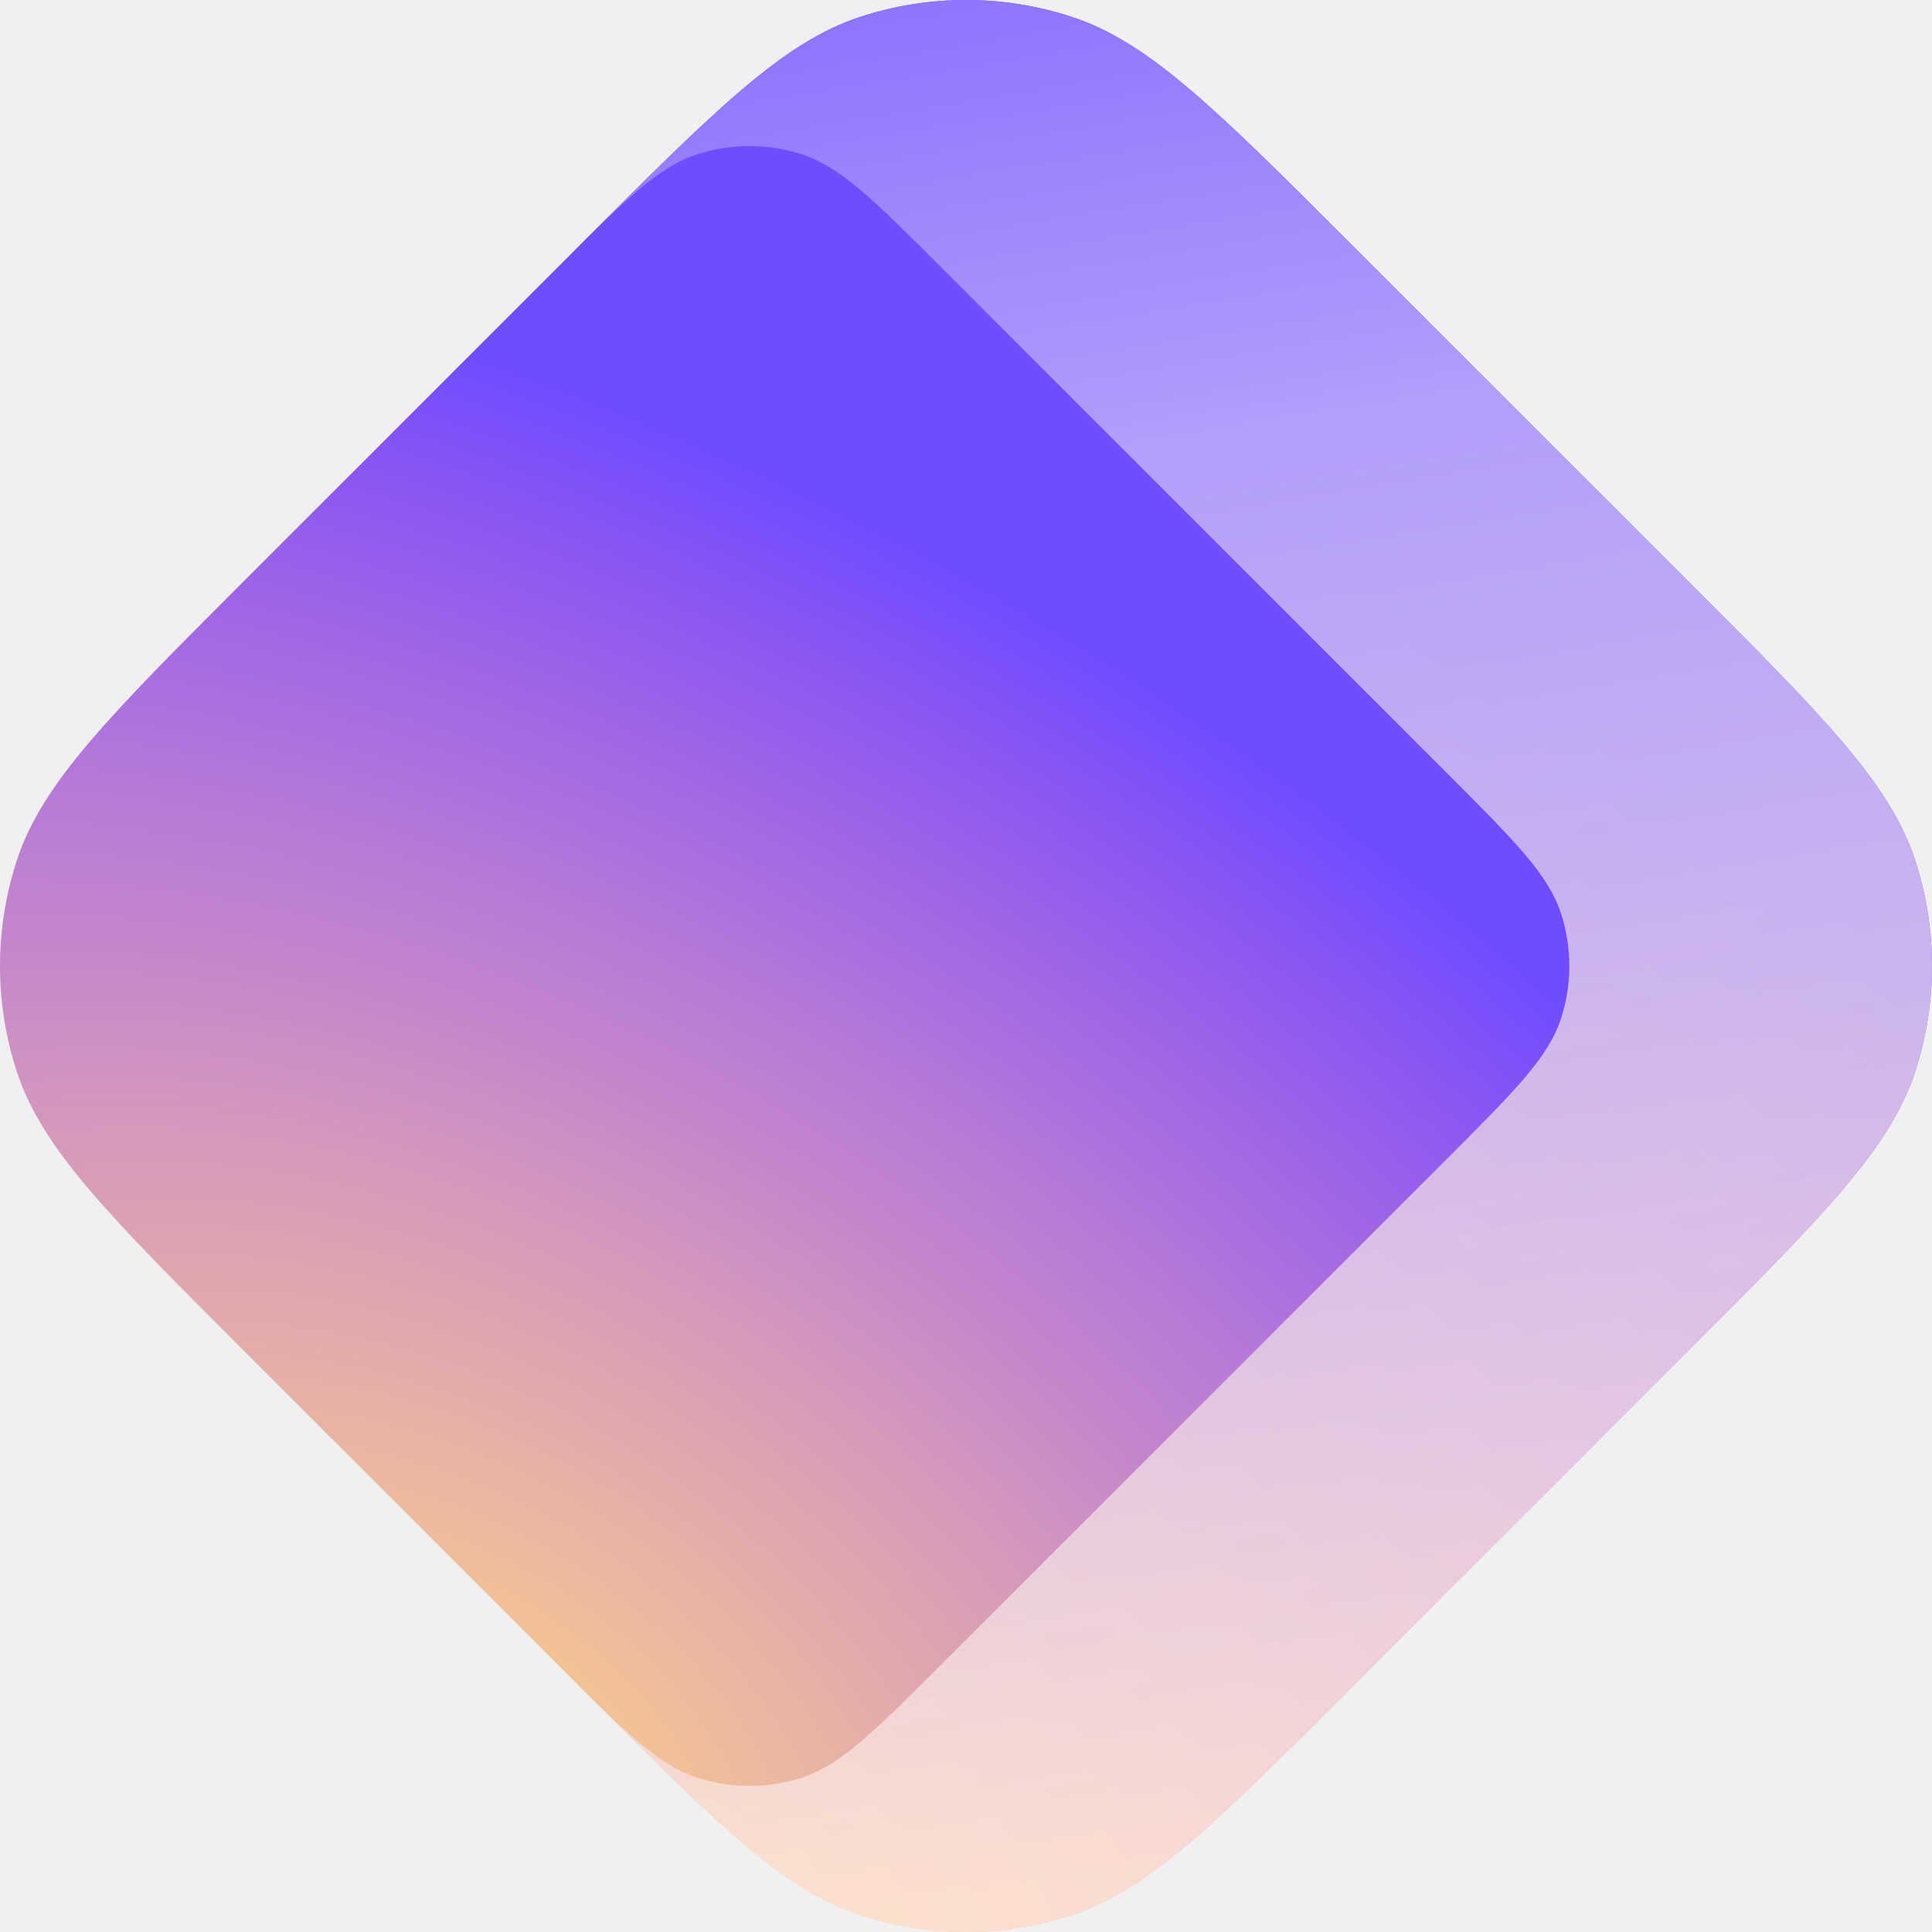
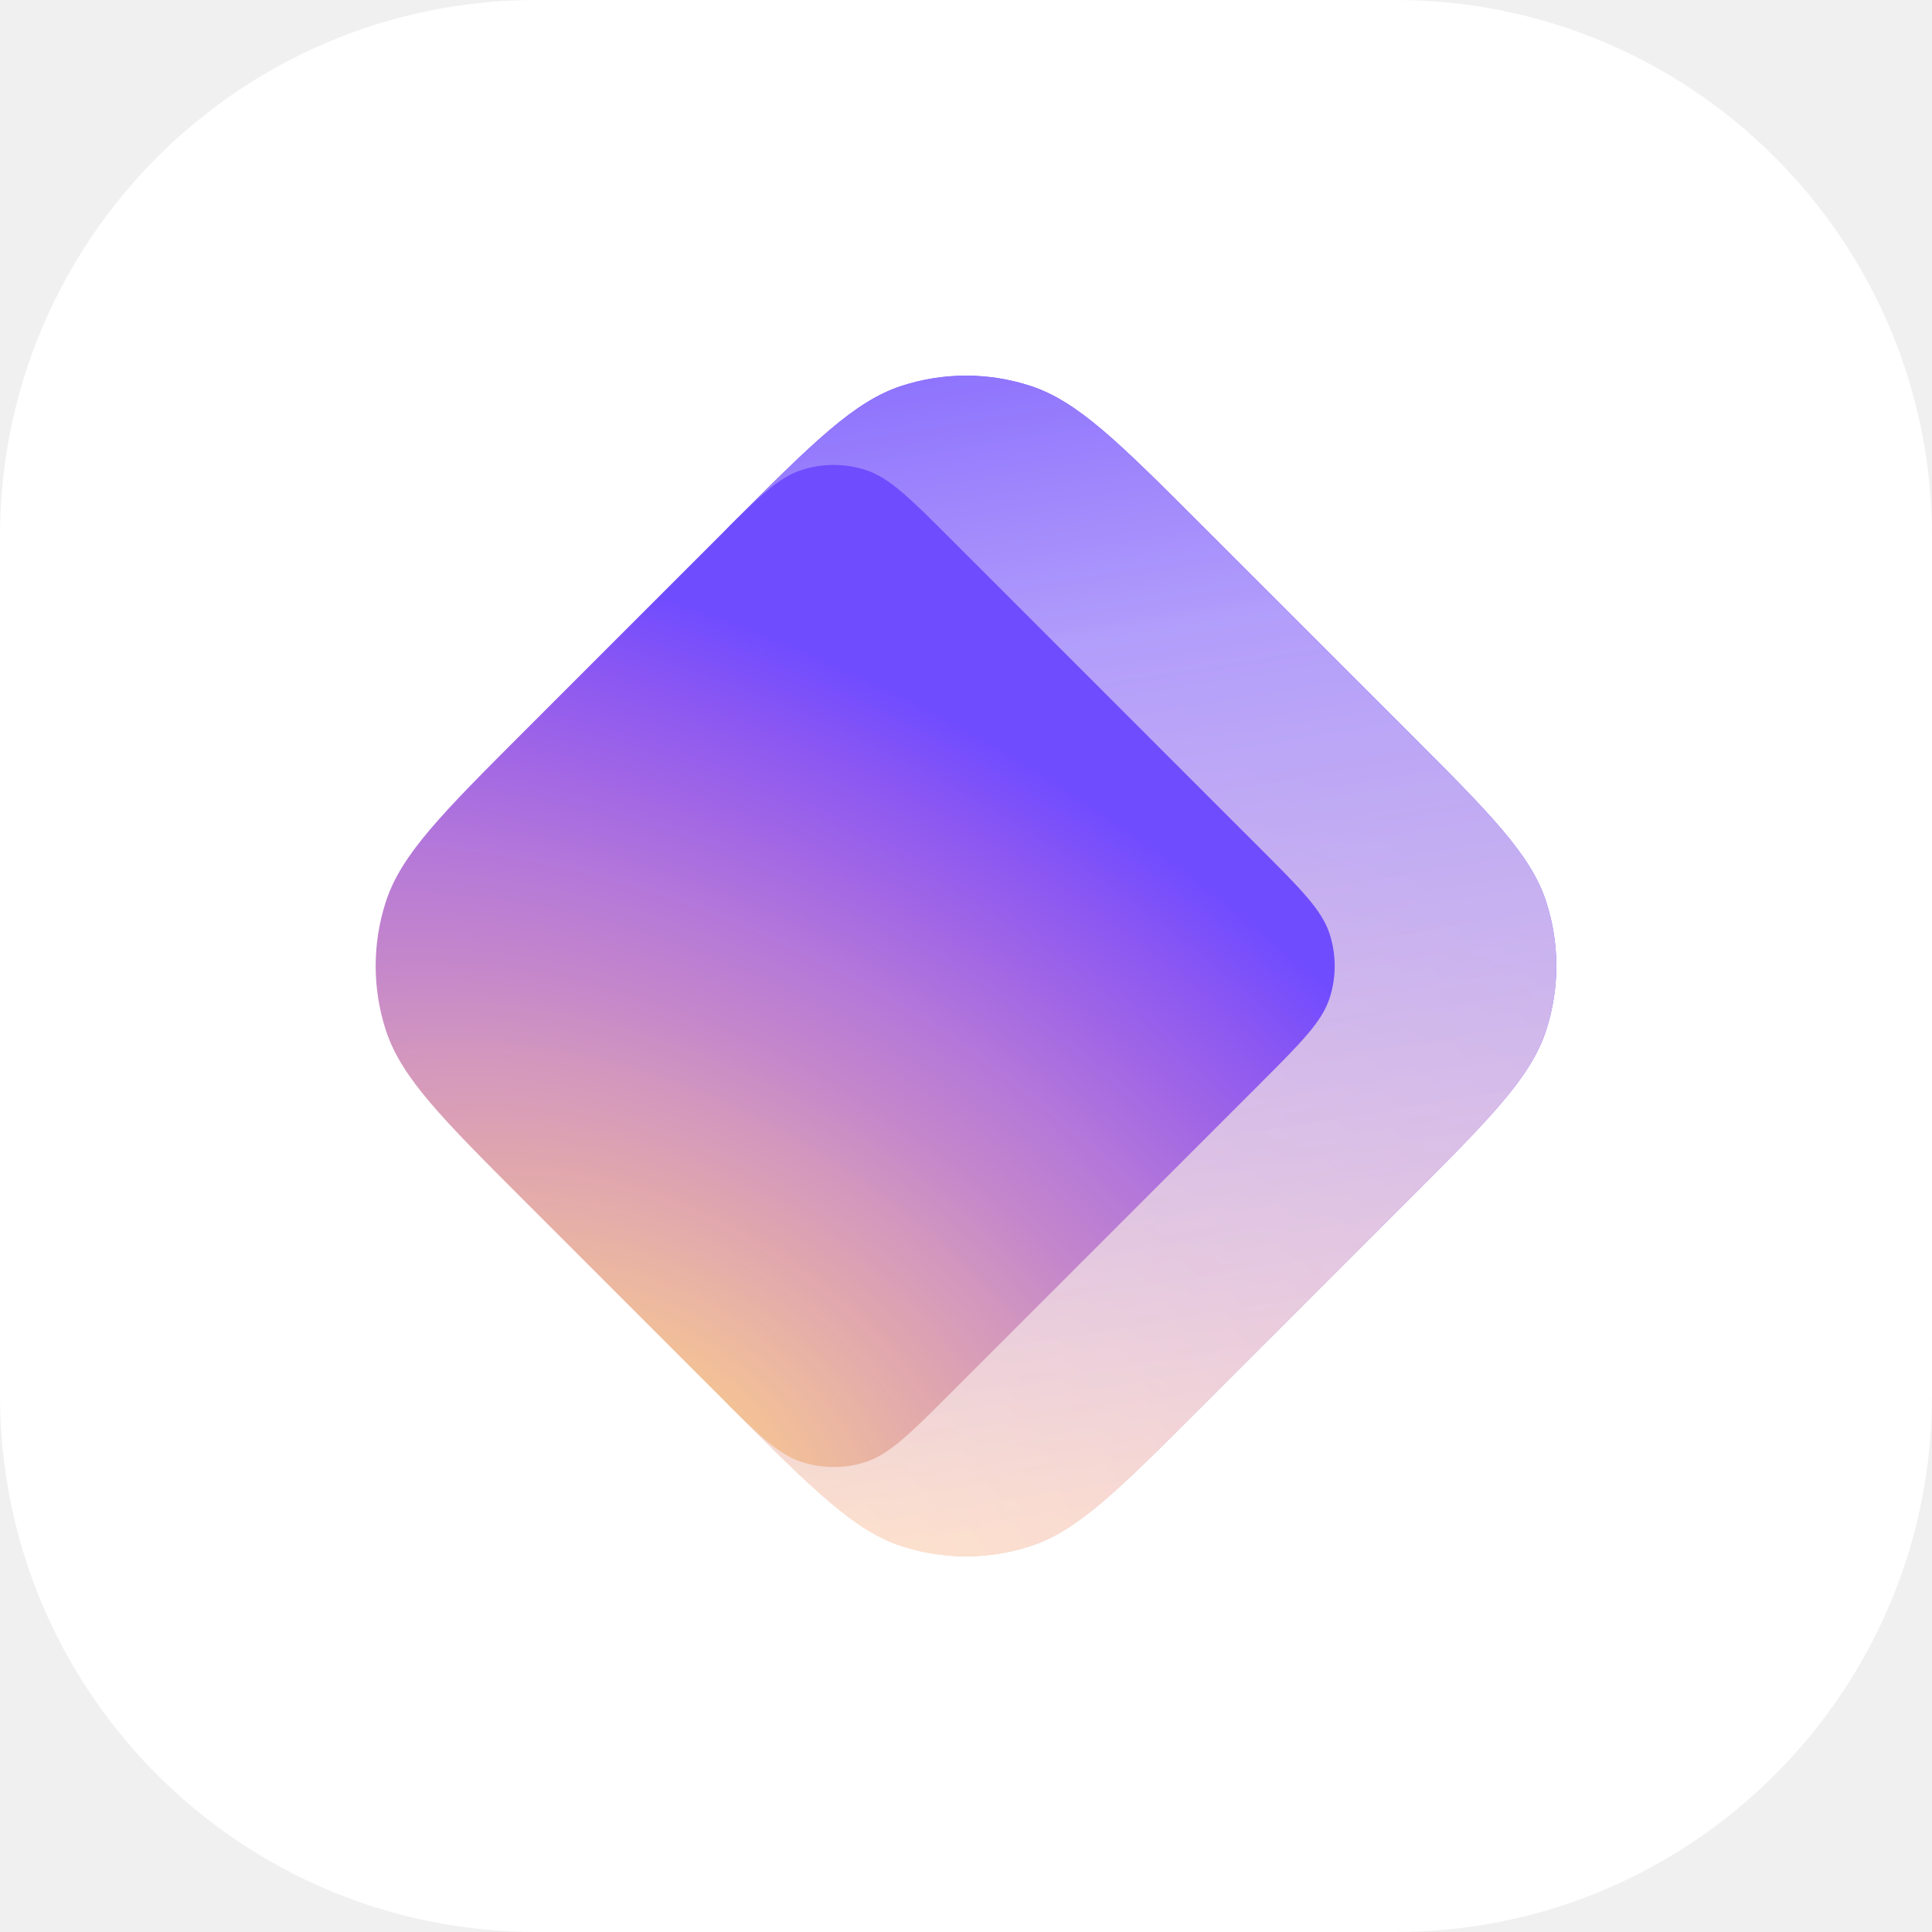
<svg xmlns="http://www.w3.org/2000/svg" width="512" height="512" viewBox="0 0 512 512" fill="none">
-   <path d="M153.963 64.68C189.679 28.963 207.537 11.105 228.13 4.414C246.244 -1.471 265.756 -1.471 283.87 4.414C304.463 11.105 322.321 28.963 358.037 64.68L447.32 153.963C483.037 189.679 500.895 207.537 507.586 228.13C513.471 246.244 513.471 265.756 507.586 283.87C500.895 304.463 483.037 322.321 447.32 358.037L358.037 447.32C322.321 483.037 304.463 500.895 283.87 507.586C265.756 513.471 246.244 513.471 228.13 507.586C207.537 500.895 189.679 483.037 153.962 447.32L137.176 428.501C127.018 417.113 121.939 411.419 118.318 404.943C115.106 399.199 112.75 393.017 111.324 386.593C109.715 379.35 109.715 371.72 109.715 356.46L109.715 155.541C109.715 140.28 109.715 132.65 111.323 125.407C112.75 118.983 115.106 112.801 118.318 107.057C121.939 100.581 127.018 94.887 137.176 83.499L153.963 64.68Z" fill="url(#paint0_radial_3371_26980)" />
-   <path d="M153.963 64.68C189.679 28.963 207.537 11.105 228.13 4.414C246.244 -1.471 265.756 -1.471 283.87 4.414C304.463 11.105 322.321 28.963 358.037 64.68L447.32 153.963C483.037 189.679 500.895 207.537 507.586 228.13C513.471 246.244 513.471 265.756 507.586 283.87C500.895 304.463 483.037 322.321 447.32 358.037L358.037 447.32C322.321 483.037 304.463 500.895 283.87 507.586C265.756 513.471 246.244 513.471 228.13 507.586C207.537 500.895 189.679 483.037 153.962 447.32L137.176 428.501C127.018 417.113 121.939 411.419 118.318 404.943C115.106 399.199 112.75 393.017 111.324 386.593C109.715 379.35 109.715 371.72 109.715 356.46L109.715 155.541C109.715 140.28 109.715 132.65 111.323 125.407C112.75 118.983 115.106 112.801 118.318 107.057C121.939 100.581 127.018 94.887 137.176 83.499L153.963 64.68Z" fill="url(#paint1_linear_3371_26980)" />
-   <path d="M147.585 71.052C165.443 53.194 174.373 44.265 184.669 40.919C193.726 37.976 203.482 37.976 212.539 40.919C222.835 44.265 231.764 53.194 249.623 71.052L383.547 204.976C401.405 222.834 410.334 231.763 413.68 242.06C416.622 251.117 416.622 260.873 413.68 269.93C410.334 280.226 401.405 289.155 383.547 307.013L249.623 440.938C231.764 458.796 222.835 467.725 212.539 471.07C203.482 474.013 193.726 474.013 184.669 471.07C174.373 467.725 165.443 458.796 147.585 440.938L64.68 358.032C28.963 322.316 11.105 304.457 4.414 283.865C-1.471 265.751 -1.471 246.239 4.414 228.125C11.105 207.532 28.963 189.674 64.68 153.957L147.585 71.052Z" fill="url(#paint2_radial_3371_26980)" />
+   <g clip-path="url(#clip0_10015_6900)">
+     <path d="M0 142.222C0 63.675 63.675 0 142.222 0H369.778C448.325 0 512 63.675 512 142.222V369.778C512 448.325 448.325 512 369.778 512H142.222C63.675 512 0 448.325 0 369.778V142.222Z" fill="white" />
+     <path d="M193.644 139.082C215.471 117.256 226.384 106.342 238.969 102.253C250.038 98.656 261.963 98.656 273.032 102.253C285.617 106.342 296.53 117.256 318.357 139.082L372.918 193.644C394.745 215.471 405.658 226.384 409.747 238.968C413.344 250.038 413.344 261.962 409.747 273.032C405.658 285.616 394.745 296.53 372.918 318.356L318.357 372.918C296.53 394.745 285.617 405.658 273.032 409.747C261.963 413.344 250.038 413.344 238.969 409.747C226.384 405.658 215.471 394.745 193.644 372.918L183.386 361.417C177.178 354.458 174.075 350.978 171.862 347.021C169.899 343.511 168.459 339.733 167.587 335.807C166.604 331.381 166.604 326.718 166.604 317.392L166.604 194.608C166.604 185.283 166.604 180.62 167.587 176.193C168.459 172.267 169.899 168.49 171.862 164.979C174.075 161.022 177.178 157.542 183.386 150.583L193.644 139.082Z" fill="url(#paint0_radial_10015_6900)" />
+     <path d="M193.644 139.082C215.471 117.256 226.384 106.342 238.969 102.253C250.038 98.656 261.963 98.656 273.032 102.253C285.617 106.342 296.53 117.256 318.357 139.082L372.918 193.644C394.745 215.471 405.658 226.384 409.747 238.968C413.344 250.038 413.344 261.962 409.747 273.032C405.658 285.616 394.745 296.53 372.918 318.356L318.357 372.918C296.53 394.745 285.617 405.658 273.032 409.747C261.963 413.344 250.038 413.344 238.969 409.747C226.384 405.658 215.471 394.745 193.644 372.918L183.386 361.417C177.178 354.458 174.075 350.978 171.862 347.021C169.899 343.511 168.459 339.733 167.587 335.807C166.604 331.381 166.604 326.718 166.604 317.392L166.604 194.608C166.604 185.283 166.604 180.62 167.587 176.193C168.459 172.267 169.899 168.49 171.862 164.979C174.075 161.022 177.178 157.542 183.386 150.583L193.644 139.082Z" fill="url(#paint1_linear_10015_6900)" />
+     <path d="M189.747 142.975C200.66 132.062 206.117 126.605 212.409 124.561C217.944 122.762 223.906 122.762 229.44 124.561C235.733 126.605 241.189 132.062 252.103 142.975L333.945 224.818C344.859 235.731 350.315 241.188 352.36 247.48C354.158 253.015 354.158 258.977 352.36 264.512C350.315 270.804 344.859 276.261 333.945 287.174L252.103 369.016C241.189 379.93 235.733 385.386 229.44 387.431C223.906 389.229 217.944 389.229 212.409 387.431C206.117 385.386 200.66 379.93 189.747 369.016L139.082 318.352C117.255 296.525 106.342 285.612 102.253 273.027C98.656 261.958 98.656 250.034 102.253 238.964C106.342 226.38 117.255 215.466 139.082 193.64L189.747 142.975Z" fill="url(#paint2_radial_10015_6900)" />
+   </g>
  <defs>
-     <radialGradient id="paint0_radial_3371_26980" cx="0" cy="0" r="1" gradientUnits="userSpaceOnUse" gradientTransform="translate(154.521 521.978) rotate(-58.142) scale(427.395 668.358)">
+     <radialGradient id="paint0_radial_10015_6900" cx="0" cy="0" r="1" gradientUnits="userSpaceOnUse" gradientTransform="translate(193.986 418.542) rotate(-58.142) scale(261.186 408.441)">
      <stop stop-color="#FFD580" />
      <stop offset="0.094" stop-color="#F6C592" />
      <stop offset="0.205" stop-color="#EBB6A2" />
      <stop offset="0.324" stop-color="#DFA5AF" />
      <stop offset="0.429" stop-color="#D397BE" />
      <stop offset="0.534" stop-color="#C486CB" />
      <stop offset="0.649" stop-color="#B578D9" />
      <stop offset="0.771" stop-color="#A166E5" />
      <stop offset="0.891" stop-color="#8B57F2" />
      <stop offset="1" stop-color="#704CFF" />
    </radialGradient>
-     <linearGradient id="paint1_linear_3371_26980" x1="136.887" y1="-101.663" x2="236.456" y2="506.122" gradientUnits="userSpaceOnUse">
+     <linearGradient id="paint1_linear_10015_6900" x1="183.209" y1="37.428" x2="244.057" y2="408.852" gradientUnits="userSpaceOnUse">
      <stop stop-color="#6D4AFF" />
      <stop offset="0.392" stop-color="#B39FFB" stop-opacity="0.978" />
      <stop offset="1" stop-color="#FFE8DB" stop-opacity="0.8" />
    </linearGradient>
-     <radialGradient id="paint2_radial_3371_26980" cx="0" cy="0" r="1" gradientUnits="userSpaceOnUse" gradientTransform="translate(116.979 469.934) rotate(-58.142) scale(343.774 537.592)">
+     <radialGradient id="paint2_radial_10015_6900" cx="0" cy="0" r="1" gradientUnits="userSpaceOnUse" gradientTransform="translate(171.043 386.736) rotate(-58.142) scale(210.084 328.529)">
      <stop stop-color="#FFD580" />
      <stop offset="0.094" stop-color="#F6C592" />
      <stop offset="0.205" stop-color="#EBB6A2" />
      <stop offset="0.324" stop-color="#DFA5AF" />
      <stop offset="0.429" stop-color="#D397BE" />
      <stop offset="0.534" stop-color="#C486CB" />
      <stop offset="0.649" stop-color="#B578D9" />
      <stop offset="0.771" stop-color="#A166E5" />
      <stop offset="0.891" stop-color="#8B57F2" />
      <stop offset="1" stop-color="#704CFF" />
    </radialGradient>
+     <clipPath id="clip0_10015_6900">
+       <rect width="512" height="512" fill="white" />
+     </clipPath>
  </defs>
</svg>
